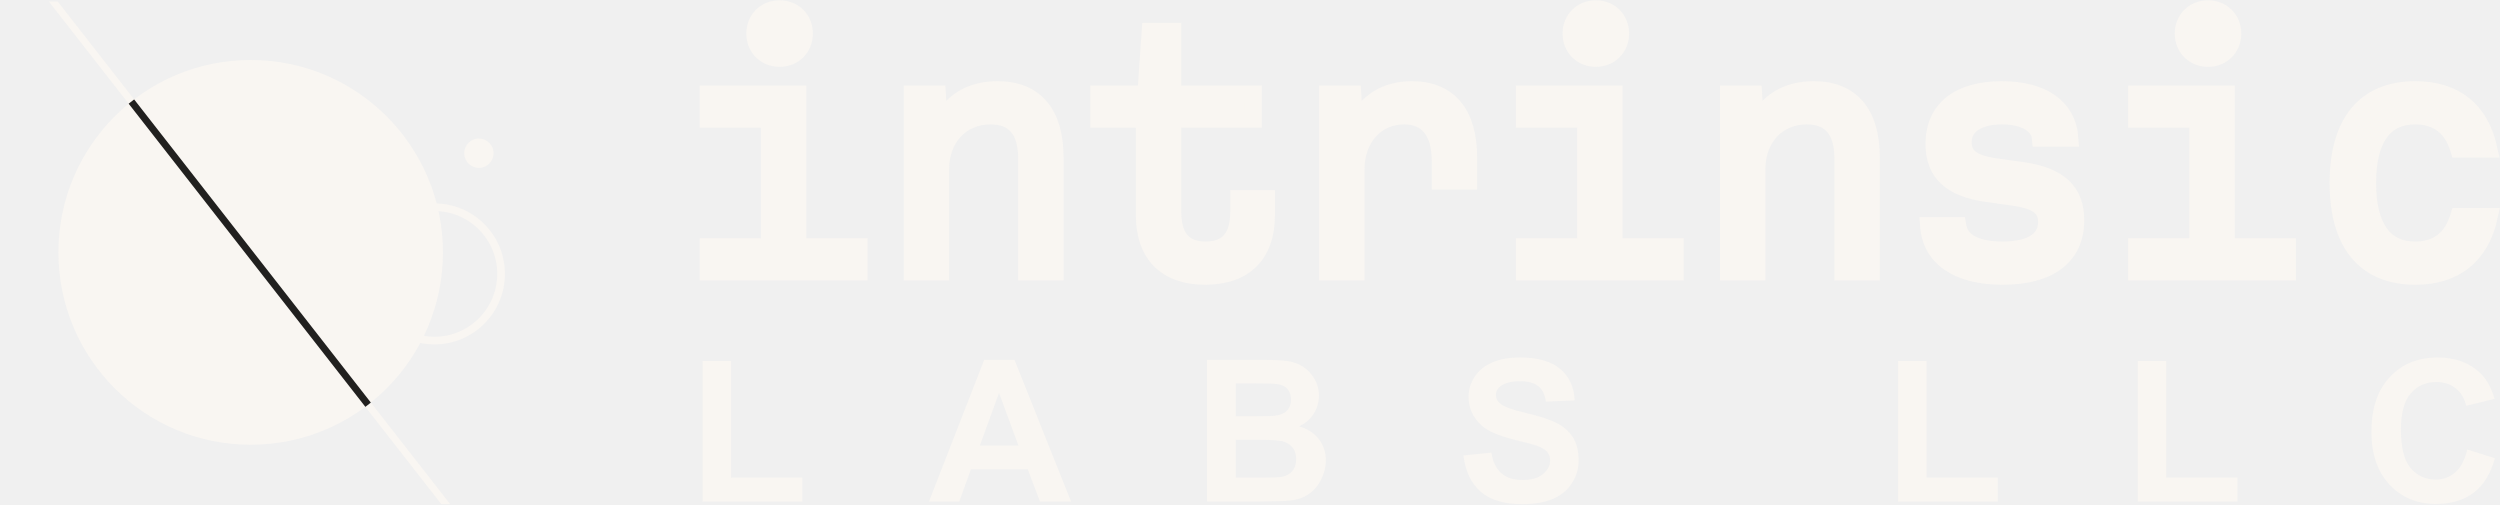
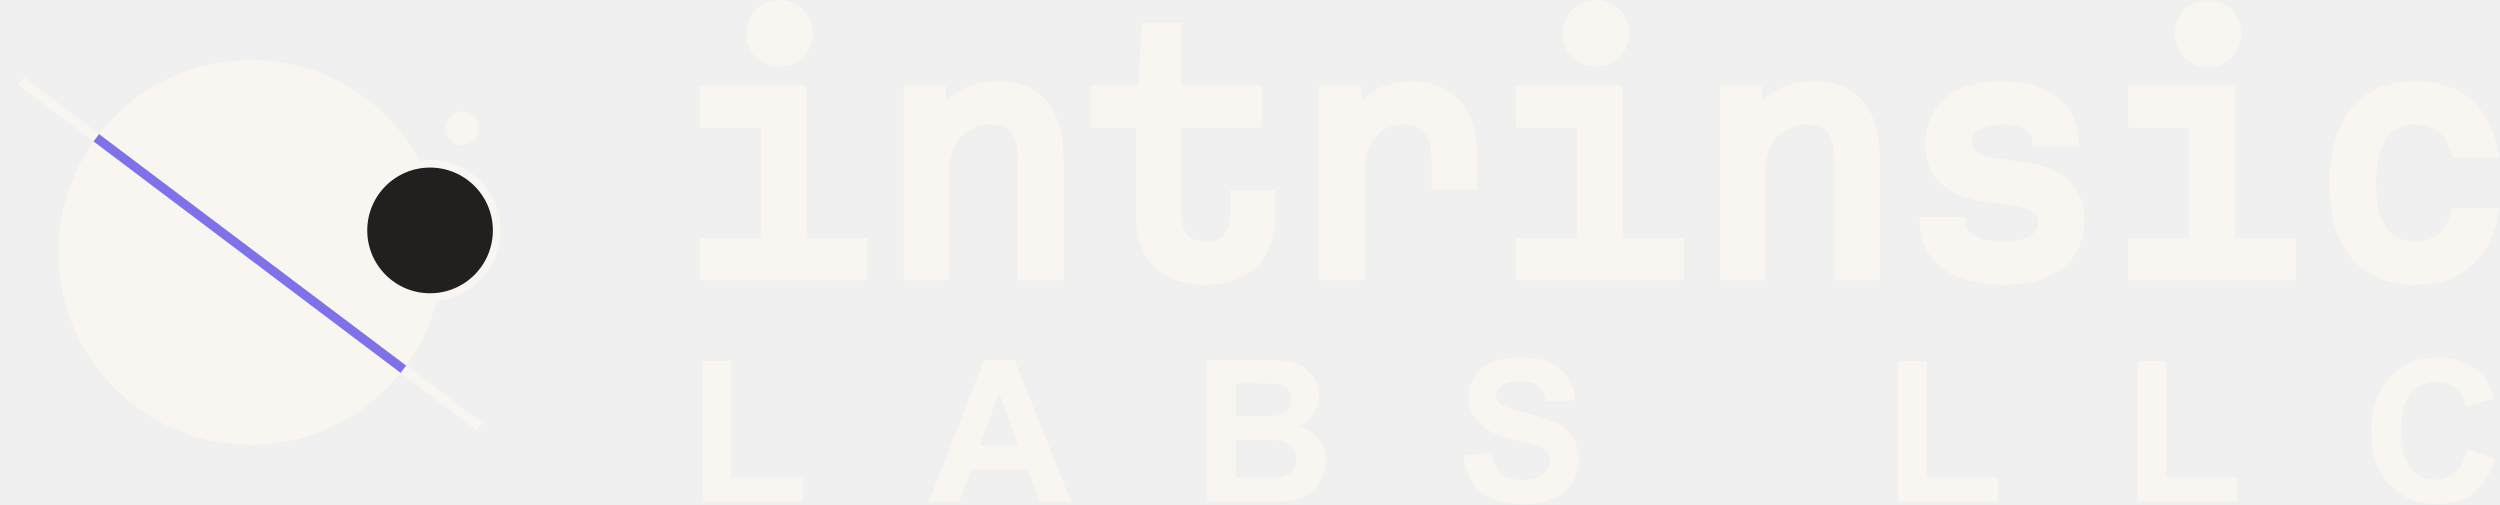
<svg xmlns="http://www.w3.org/2000/svg" width="3263" height="658" viewBox="0 0 3263 658" fill="none">
  <g clip-path="url(#clip0_91_218)">
    <ellipse cx="327.191" cy="329.382" rx="250.939" ry="251.087" fill="#F9F6F2" />
-     <path fill-rule="evenodd" clip-rule="evenodd" d="M708.506 827.704L-56.001 -151.396L-48.832 -157L715.675 822.1L708.506 827.704Z" fill="#F9F6F2" />
-     <path fill-rule="evenodd" clip-rule="evenodd" d="M476.888 531.042L167.921 135.348L175.074 129.756L484.042 525.449L476.888 531.042Z" fill="#21201F" />
-     <path d="M654 357.488C654 405.558 615.054 444.522 567.019 444.522C518.984 444.522 480.039 405.558 480.039 357.488C480.039 309.417 518.984 270.453 567.019 270.453C615.054 270.453 654 309.417 654 357.488Z" stroke="#F9F6F2" stroke-width="10" />
-     <ellipse cx="625.047" cy="199.978" rx="19.137" ry="19.148" fill="#F9F6F2" />
+     <g clip-path="url(#clip1_91_218)">
+       <path fill-rule="evenodd" clip-rule="evenodd" d="M823.601 713.371L-172.21 -37.252L-165.023 -46.797L830.787 703.826L823.601 713.371Z" fill="#F9F6F2" />
+       <path fill-rule="evenodd" clip-rule="evenodd" d="M522.867 486.684L122.087 184.584L129.279 175.031L530.059 477.131L522.867 486.684Z" fill="#7F71EA" />
+     </g>
+     <ellipse cx="603.415" cy="167.304" rx="21.858" ry="21.845" fill="#F9F6F2" />
+     <path d="M648.293 300.745C648.293 348.816 609.347 387.78 561.312 387.78C513.277 387.78 474.332 348.816 474.332 300.745C474.332 252.675 513.277 213.711 561.312 213.711C609.347 213.711 648.293 252.675 648.293 300.745Z" fill="#21201F" stroke="#F9F6F2" stroke-width="10" />
  </g>
  <path d="M1017.53 76.157C1036.08 76.157 1049.87 62.37 1049.87 43.804C1049.87 25.273 1036.08 11.469 1017.53 11.469C998.985 11.469 985.18 25.273 985.18 43.804C985.18 62.37 998.985 76.157 1017.53 76.157ZM924.309 354.867H1121.21V322.033H1041.31V122.76H924.309V155.577H1004.21V322.033H924.309V354.867Z" fill="#F9F6F2" stroke="#F9F6F2" stroke-width="22.169" stroke-miterlimit="2" />
  <path d="M1190.64 354.867H1227.74V220.746C1227.74 180.314 1254.39 151.296 1292.91 151.296C1323.82 151.296 1339.99 169.845 1339.99 206.942V354.867H1377.09V205.515C1377.09 147.979 1350.93 117.053 1301.93 117.053C1266.75 117.053 1241.06 132.747 1227.74 162.247H1225.85L1223.46 122.76H1190.64V354.867Z" fill="#F9F6F2" stroke="#F9F6F2" stroke-width="22.169" stroke-miterlimit="2" />
  <path d="M1573.03 360.576C1624.39 360.576 1652.93 332.04 1652.93 281.138V259.272H1616.8V276.393C1616.8 309.674 1602.53 326.332 1573.51 326.332C1544.97 326.332 1530.71 309.674 1530.71 276.393V155.578H1635.81V122.761H1530.71V40.969H1501.22L1495.52 122.761H1434.16V155.578H1493.61V281.138C1493.61 332.04 1522.15 360.576 1573.03 360.576Z" fill="#F9F6F2" stroke="#F9F6F2" stroke-width="22.169" stroke-miterlimit="2" />
  <path d="M1732.83 354.867H1769.93V220.746C1769.93 180.314 1796.09 151.296 1832.71 151.296C1863.15 151.296 1879.79 171.753 1879.79 210.277V236.424H1916.89V205.515C1916.89 147.979 1890.74 117.053 1842.7 117.053C1808.45 117.053 1783.25 133.229 1769.93 162.247H1768.04L1765.65 122.76H1732.83V354.867Z" fill="#F9F6F2" stroke="#F9F6F2" stroke-width="22.169" stroke-miterlimit="2" />
  <path d="M2082.88 76.157C2101.43 76.157 2115.22 62.37 2115.22 43.804C2115.22 25.273 2101.43 11.469 2082.88 11.469C2064.33 11.469 2050.55 25.273 2050.55 43.804C2050.55 62.37 2064.33 76.157 2082.88 76.157ZM1989.66 354.867H2186.56V322.033H2106.66V122.76H1989.66V155.577H2069.56V322.033H1989.66V354.867Z" fill="#F9F6F2" stroke="#F9F6F2" stroke-width="22.169" stroke-miterlimit="2" />
  <path d="M2256.01 354.867H2293.11V220.746C2293.11 180.314 2319.74 151.296 2358.26 151.296C2389.17 151.296 2405.34 169.845 2405.34 206.942V354.867H2442.44V205.515C2442.44 147.979 2416.28 117.053 2367.3 117.053C2332.09 117.053 2306.41 132.747 2293.11 162.247H2291.2L2288.83 122.76H2256.01V354.867Z" fill="#F9F6F2" stroke="#F9F6F2" stroke-width="22.169" stroke-miterlimit="2" />
  <path d="M2613.66 360.575C2674.07 360.575 2709.26 335.356 2709.26 287.325C2709.26 249.747 2687.37 229.29 2639.82 222.637L2606.04 217.893C2574.65 213.613 2562.29 204.088 2562.29 185.54C2562.29 164.137 2581.79 151.296 2613.18 151.296C2644.1 151.296 2661.69 164.138 2663.12 180.314H2701.64C2698.79 139.882 2665.97 117.053 2612.71 117.053C2557.53 117.053 2524.25 141.79 2524.25 187.93C2524.25 225.491 2546.12 245.948 2593.68 252.6L2627.45 257.362C2658.84 261.643 2671.21 271.149 2671.21 289.698C2671.21 313.953 2649.81 326.331 2613.66 326.331C2578.93 326.331 2558.49 315.38 2555.16 294.459H2517.12C2519.97 336.301 2555.16 360.575 2613.66 360.575Z" fill="#F9F6F2" stroke="#F9F6F2" stroke-width="22.169" stroke-miterlimit="2" />
  <path d="M2881.9 76.157C2900.45 76.157 2914.24 62.37 2914.24 43.804C2914.24 25.273 2900.45 11.469 2881.9 11.469C2863.35 11.469 2849.57 25.273 2849.57 43.804C2849.57 62.37 2863.35 76.157 2881.9 76.157ZM2788.68 354.867H2985.58V322.033H2905.67V122.76H2788.68V155.577H2868.58V322.033H2788.68V354.867Z" fill="#F9F6F2" stroke="#F9F6F2" stroke-width="22.169" stroke-miterlimit="2" />
  <path d="M3152.51 360.575C3204.84 360.575 3238.12 332.984 3249.07 282.563H3209.12C3200.56 311.1 3181.53 326.331 3152.51 326.331C3111.62 326.331 3090.22 296.368 3090.22 238.814C3090.22 181.259 3111.62 151.296 3152.51 151.296C3181.53 151.296 3200.56 166.528 3209.12 194.582H3248.59C3237.66 144.162 3204.84 117.053 3152.51 117.053C3086.88 117.053 3051.69 159.857 3051.69 238.814C3051.69 317.77 3086.88 360.575 3152.51 360.575Z" fill="#F9F6F2" stroke="#F9F6F2" stroke-width="22.169" stroke-miterlimit="2" />
  <path d="M917 654.641V471.225H954.2V623.383H1047.2V654.641H917Z" fill="#F9F6F2" />
  <path d="M1397.98 654.642H1357.42L1341.4 612.534H1267.26L1252.02 654.642H1212.49L1284.57 469.676H1324.09L1397.98 654.642ZM1329.26 581.534L1303.94 512.817L1278.89 581.534H1329.26Z" fill="#F9F6F2" />
  <path d="M1575.49 469.676H1649.38C1664.1 469.676 1674.95 470.451 1682.19 471.484C1689.42 472.776 1695.88 475.359 1701.56 479.234C1707.24 483.109 1711.89 488.276 1715.77 494.734C1719.39 501.192 1721.45 508.167 1721.45 516.176C1721.45 524.959 1719.13 532.967 1714.48 540.201C1709.83 547.434 1703.37 552.859 1695.36 556.476C1706.73 559.576 1715.25 565.259 1721.45 573.267C1727.39 581.017 1730.49 590.317 1730.49 600.909C1730.49 609.434 1728.43 617.701 1724.55 625.451C1720.68 633.459 1715.25 639.917 1708.54 644.567C1701.82 649.476 1693.55 652.317 1683.48 653.351C1677.28 654.126 1662.29 654.384 1638.53 654.642H1575.49V469.676ZM1612.95 500.417V543.301H1637.49C1651.96 543.301 1661 543.042 1664.36 542.526C1670.82 541.751 1675.99 539.684 1679.6 536.067C1683.22 532.451 1685.03 527.542 1685.03 521.601C1685.03 515.917 1683.48 511.267 1680.38 507.651C1677.28 504.034 1672.37 501.967 1666.17 501.192C1662.55 500.676 1651.96 500.417 1634.39 500.417H1612.95ZM1612.95 574.042V623.384H1647.57C1661 623.384 1669.53 623.126 1673.14 622.351C1678.57 621.317 1683.22 618.992 1686.58 614.859C1690.19 610.984 1691.74 605.817 1691.74 599.359C1691.74 593.676 1690.45 589.026 1687.87 585.151C1685.03 581.276 1681.15 578.434 1676.24 576.626C1671.08 574.817 1659.97 574.042 1642.92 574.042H1612.95Z" fill="#F9F6F2" />
  <path d="M1910.08 594.449L1946.5 590.832C1948.57 603.232 1952.96 612.016 1959.68 617.699C1966.39 623.641 1975.44 626.482 1986.8 626.482C1998.94 626.482 2007.99 623.899 2013.93 618.732C2020.13 613.566 2023.23 607.624 2023.23 600.907C2023.23 596.516 2021.94 592.899 2019.35 589.799C2016.77 586.699 2012.12 584.116 2005.92 581.791C2001.53 580.241 1991.45 577.399 1975.95 573.783C1956.06 568.616 1941.85 562.674 1933.84 555.441C1922.48 545.108 1916.79 532.708 1916.79 518.241C1916.79 508.683 1919.38 499.899 1924.8 491.633C1930.23 483.624 1937.72 477.166 1947.79 473.033C1957.87 468.641 1970.01 466.574 1984.22 466.574C2007.47 466.574 2025.04 471.741 2036.66 481.816C2048.54 491.891 2054.49 505.583 2055.26 522.633L2017.8 524.183C2016.25 514.624 2012.89 507.908 2007.47 503.774C2002.3 499.641 1994.29 497.574 1983.96 497.574C1973.11 497.574 1964.59 499.641 1958.39 504.033C1954.51 507.133 1952.44 510.749 1952.44 515.658C1952.44 520.049 1954.25 523.666 1958.13 526.766C1962.78 530.899 1974.14 535.033 1992.23 539.166C2010.57 543.558 2024 547.949 2032.53 552.599C2041.31 556.991 2048.29 563.449 2053.19 571.199C2058.1 579.207 2060.43 589.024 2060.43 600.907C2060.43 611.499 2057.59 621.316 2051.64 630.616C2045.7 639.916 2037.44 646.632 2026.59 651.282C2015.99 655.674 2002.56 657.999 1986.54 657.999C1963.04 657.999 1945.21 652.574 1932.55 641.724C1920.15 630.874 1912.66 615.116 1910.08 594.449Z" fill="#F9F6F2" />
  <path d="M2477.32 654.641V471.225H2514.52V623.383H2607.52V654.641H2477.32Z" fill="#F9F6F2" />
  <path d="M2790.14 654.641V471.225H2827.34V623.383H2920.34V654.641H2790.14Z" fill="#F9F6F2" />
  <path d="M3220.22 586.699L3256.38 598.066C3250.7 618.216 3241.66 633.199 3228.74 643.016C3215.83 652.832 3199.29 657.741 3179.66 657.741C3154.86 657.741 3134.71 649.474 3118.95 632.682C3103.19 615.891 3095.18 592.899 3095.18 563.708C3095.18 532.966 3103.19 509.199 3119.21 492.149C3134.97 475.099 3155.89 466.574 3181.73 466.574C3204.46 466.574 3222.8 473.291 3237.01 486.724C3245.28 494.474 3251.73 505.841 3255.87 520.566L3218.93 529.608C3216.6 520.049 3212.21 512.299 3205.23 506.874C3198.26 501.191 3189.73 498.608 3179.92 498.608C3166.23 498.608 3155.12 503.516 3146.59 513.333C3138.07 523.149 3133.68 538.908 3133.68 561.124C3133.68 584.374 3138.07 601.166 3146.33 610.982C3154.86 620.799 3165.71 625.966 3179.14 625.966C3188.96 625.966 3197.74 622.607 3204.72 616.407C3211.95 610.207 3217.12 600.132 3220.22 586.699Z" fill="#F9F6F2" />
  <defs>
    <clipPath id="clip0_91_218">
      <rect width="659" height="656" fill="white" transform="translate(0 2)" />
    </clipPath>
+     <clipPath id="clip1_91_218">
+       <rect width="588.307" height="588.646" rx="100" transform="matrix(0.99028 -0.139092 0.139538 0.990217 -4.55664 79.4707)" fill="white" />
+     </clipPath>
  </defs>
</svg>
